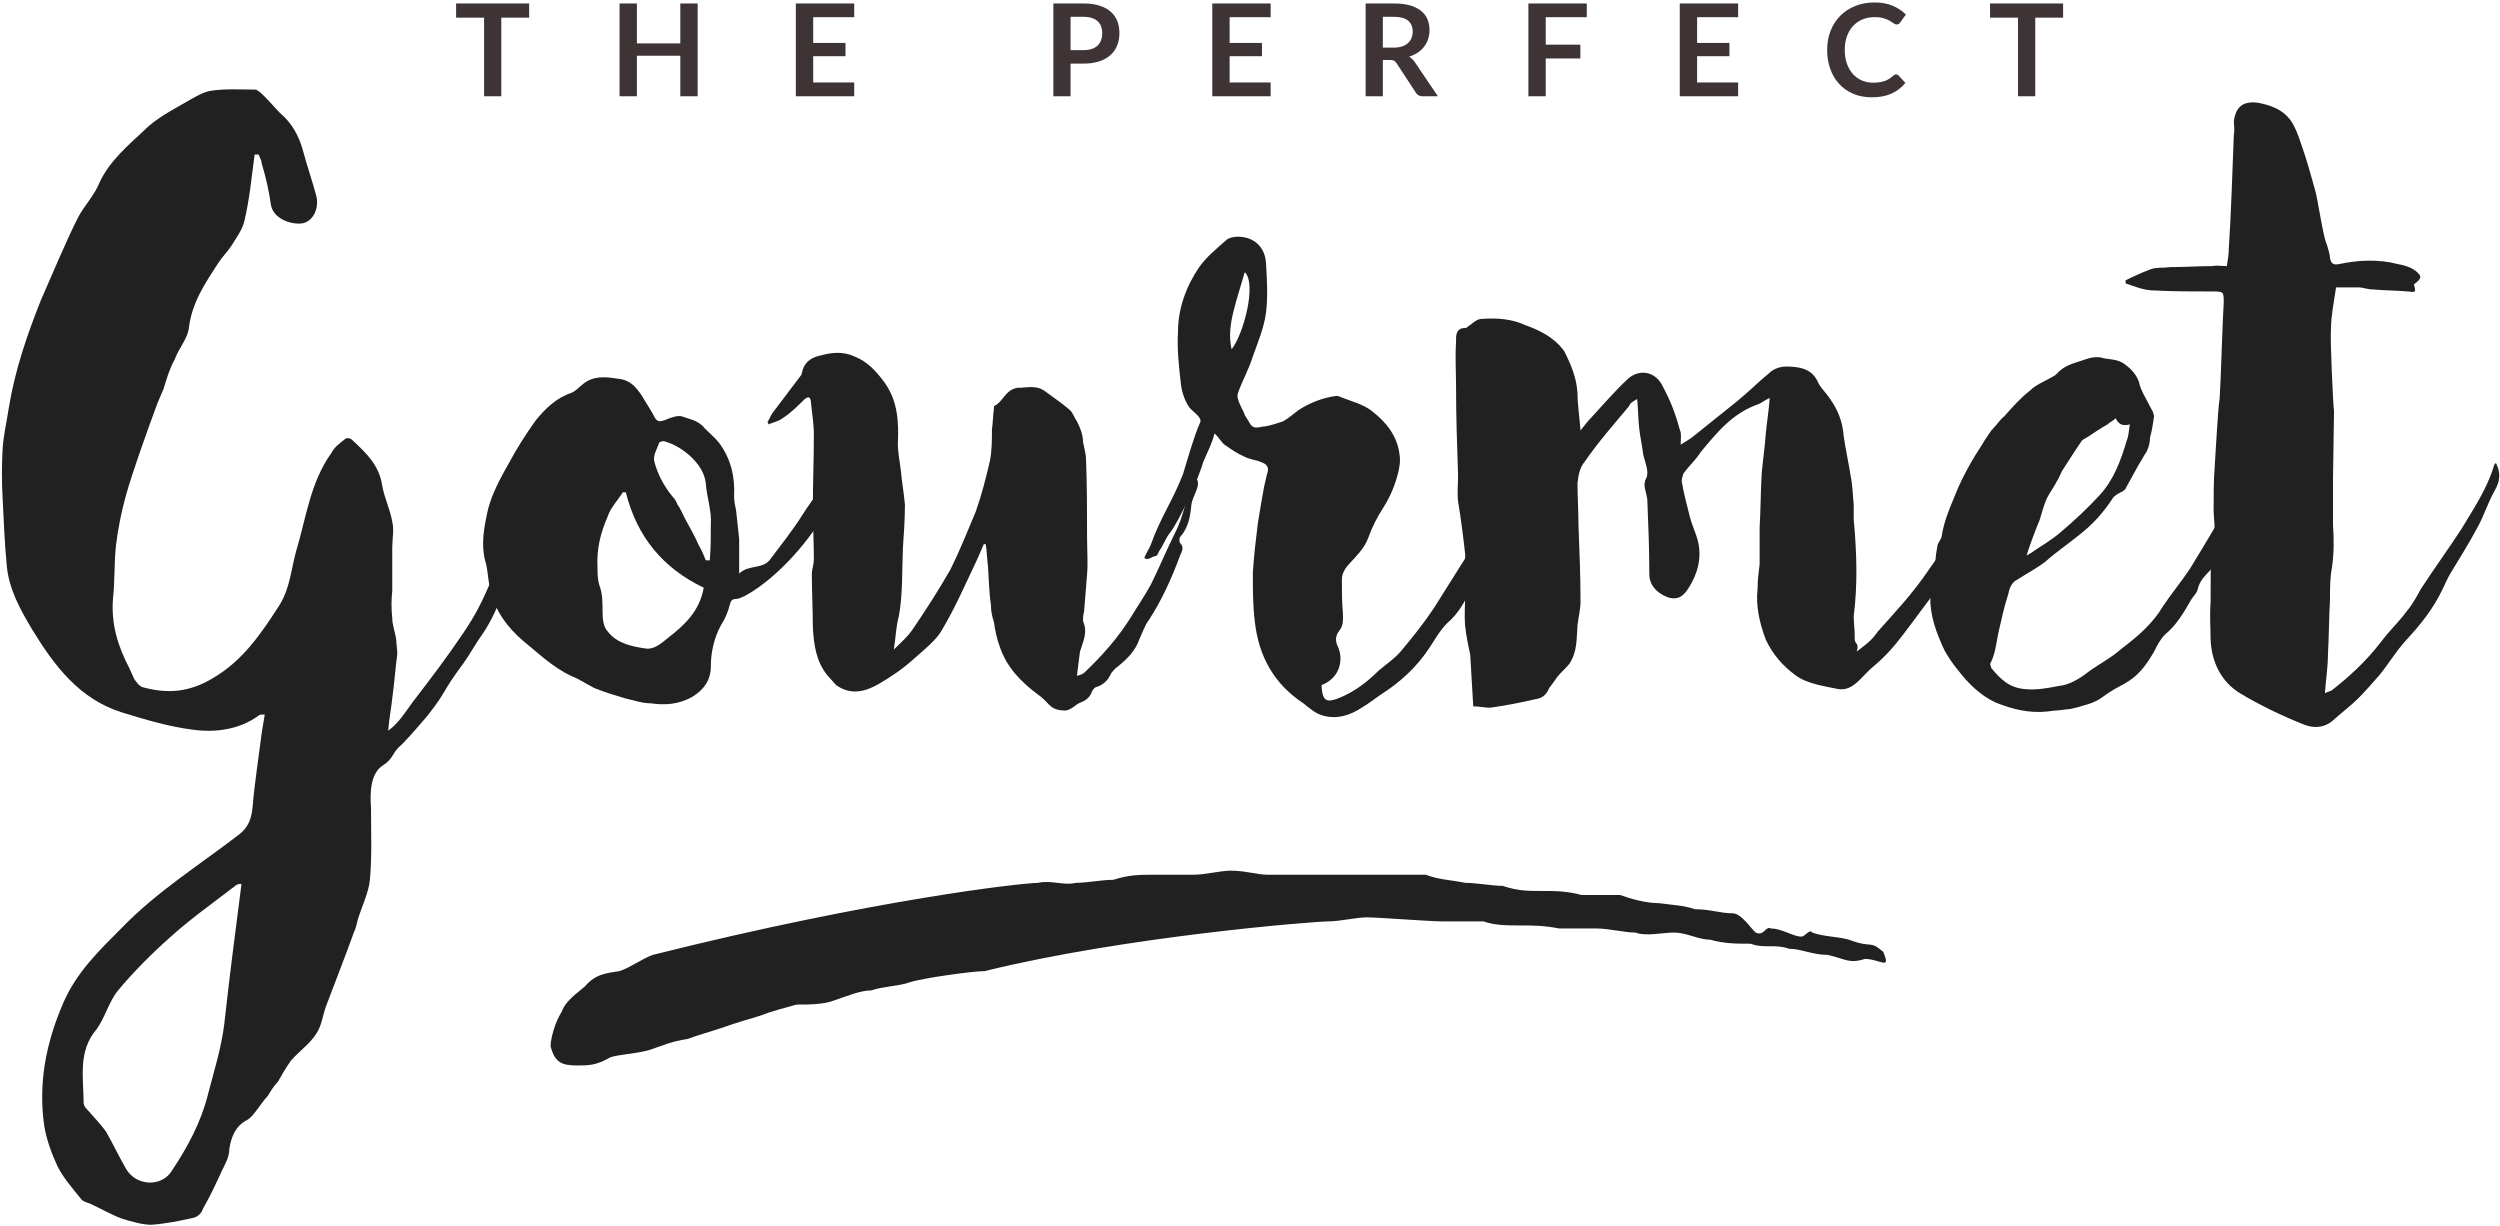
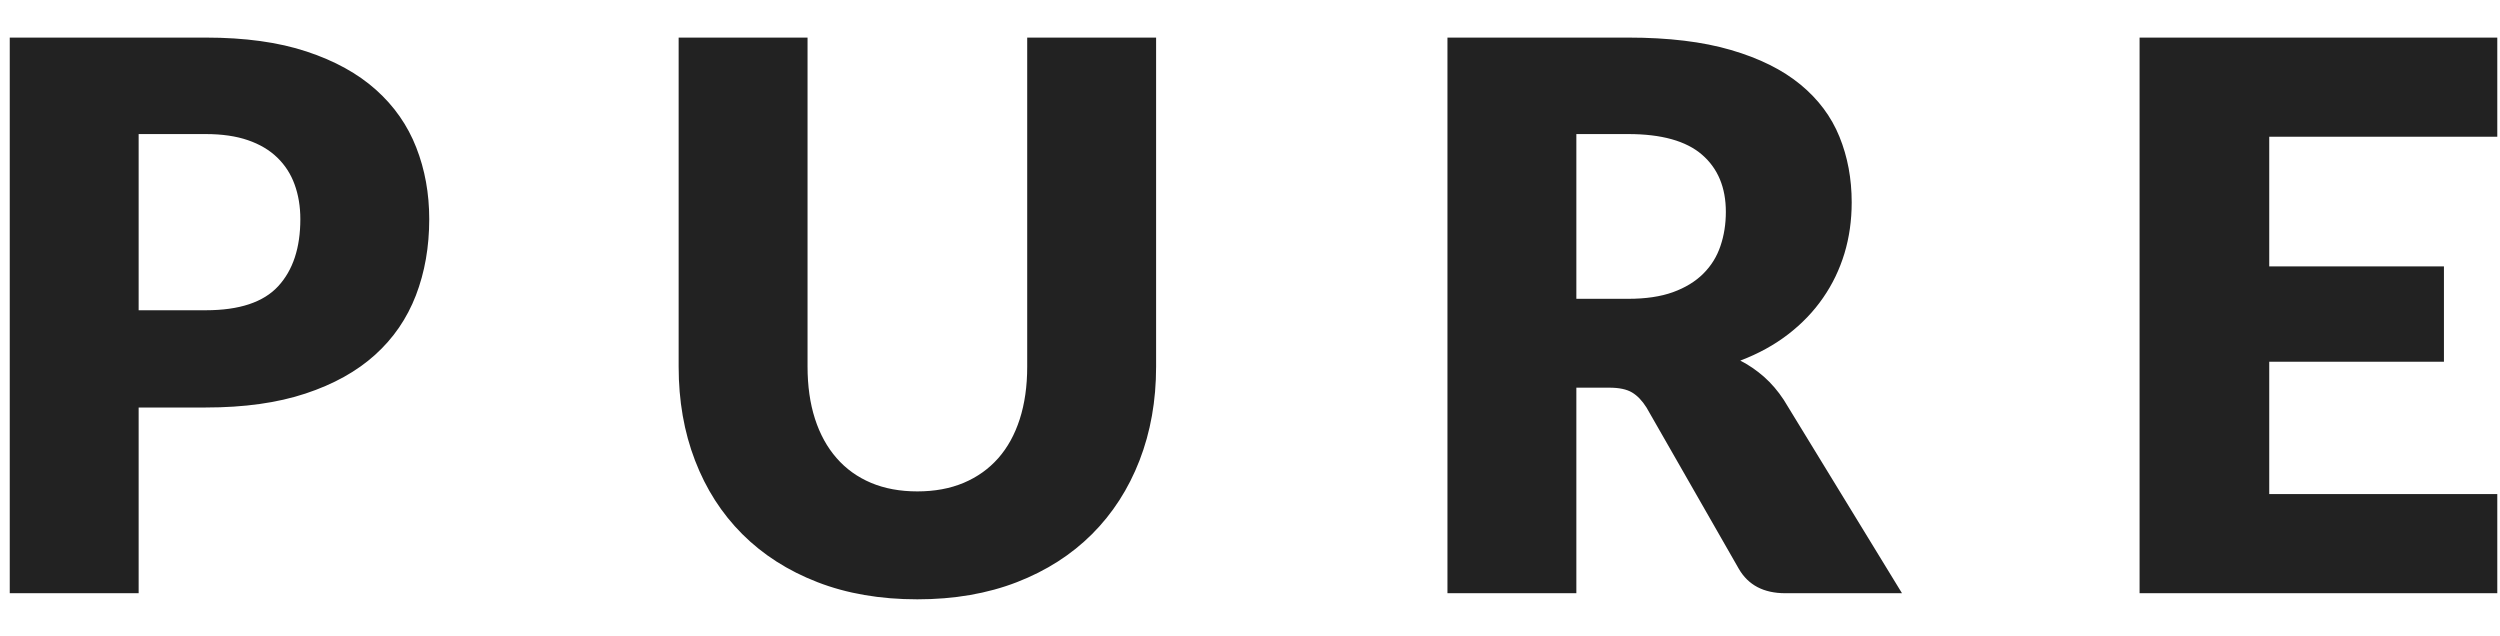
- <svg xmlns="http://www.w3.org/2000/svg" width="208px" height="102px" viewBox="0 0 208 102" version="1.1">
+ <svg xmlns="http://www.w3.org/2000/svg" width="59px" height="15px" viewBox="0 0 59 15" version="1.1">
  <defs />
-   <g id="About-Us-3" stroke="none" stroke-width="1" fill="none" fill-rule="evenodd">
-     <g id="Group">
-       <path d="M21.186,12.855 L21.523,12.855 C21.607,13.109 21.776,13.362 21.776,13.615 C22.112,14.712 22.365,15.81 22.533,16.991 C22.702,18.173 24.133,18.679 25.059,18.595 C25.985,18.511 26.574,17.413 26.322,16.316 C25.985,15.05 25.564,13.868 25.227,12.602 C24.89,11.336 24.301,10.239 23.291,9.395 C22.87,8.973 22.449,8.466 22.028,8.044 C21.776,7.791 21.523,7.538 21.27,7.454 C20.092,7.454 18.829,7.369 17.65,7.538 C16.893,7.622 16.135,8.129 15.377,8.551 C14.199,9.226 12.936,9.901 12.01,10.83 C10.663,12.096 9.147,13.362 8.305,15.134 C7.885,16.232 6.958,17.16 6.453,18.173 C5.359,20.367 4.433,22.646 3.423,24.925 C2.244,27.879 1.234,30.833 0.729,33.956 C0.56,35.054 0.308,36.151 0.223,37.248 C0.139,38.683 0.139,40.118 0.223,41.553 C0.308,43.41 0.392,45.266 0.56,47.039 C0.729,48.98 1.655,50.668 2.665,52.356 C4.517,55.395 6.622,58.18 10.158,59.277 C12.094,59.868 14.03,60.459 16.051,60.712 C17.903,60.966 19.923,60.712 21.523,59.531 C21.607,59.446 21.776,59.446 22.028,59.446 C21.944,59.953 21.86,60.459 21.776,60.966 C21.523,62.991 21.186,65.101 21.018,67.127 C20.934,68.055 20.681,68.815 19.923,69.406 C16.64,71.938 13.104,74.133 10.158,77.171 C8.305,79.028 6.369,80.885 5.275,83.417 C3.844,86.709 3.17,90.085 3.675,93.63 C3.844,94.727 4.264,95.909 4.77,97.006 C5.275,98.019 6.032,98.863 6.706,99.707 C6.874,99.96 7.211,100.044 7.464,100.129 C8.39,100.551 9.232,101.057 10.158,101.395 C10.999,101.648 11.841,101.901 12.599,101.901 C13.778,101.817 15.041,101.564 16.135,101.311 C16.472,101.226 16.808,100.888 16.893,100.551 C17.482,99.538 17.987,98.441 18.492,97.344 C18.745,96.837 19.082,96.246 19.082,95.571 C19.25,94.558 19.587,93.714 20.513,93.208 C20.849,93.039 21.102,92.701 21.355,92.364 C21.691,91.942 21.944,91.52 22.281,91.182 C22.533,90.76 22.786,90.338 23.123,90 C23.459,89.41 23.796,88.819 24.217,88.228 C24.89,87.468 25.732,86.877 26.237,86.118 C26.743,85.443 26.827,84.599 27.079,83.839 C27.837,81.813 28.679,79.703 29.437,77.593 C29.605,77.255 29.689,76.833 29.773,76.496 C30.11,75.399 30.699,74.217 30.784,73.12 C30.952,71.178 30.868,69.153 30.868,67.211 C30.784,66.03 30.784,64.342 31.878,63.666 C32.804,63.076 32.552,62.654 33.478,61.894 C34.067,61.303 35.077,60.122 35.582,59.531 C37.35,57.252 36.593,57.843 38.529,55.226 C39.202,54.298 39.455,53.707 40.128,52.778 C41.812,50.331 42.065,47.799 43.664,45.52 C44.759,44.085 45.853,42.819 44.843,42.566 C44.59,42.481 44.422,42.397 44.169,42.397 C44.001,42.481 43.749,42.566 43.664,42.65 C43.075,43.578 42.738,44.76 42.233,45.688 C40.381,48.811 40.634,49.571 38.529,52.694 C37.098,54.804 36.003,56.239 34.32,58.433 C33.814,59.109 33.225,60.122 32.299,60.797 C32.383,59.7 32.552,58.94 32.636,58.096 C32.804,56.914 32.888,55.648 33.057,54.382 C33.057,54.044 32.973,53.622 32.973,53.285 C32.888,52.61 32.636,52.019 32.636,51.428 C32.552,50.668 32.552,49.909 32.636,49.149 L32.636,45.52 C32.636,44.844 32.804,44.085 32.636,43.41 C32.467,42.397 31.962,41.384 31.794,40.371 C31.541,38.683 30.447,37.67 29.268,36.573 C29.184,36.488 28.931,36.404 28.763,36.488 C28.342,36.826 27.837,37.164 27.584,37.67 C25.817,40.118 25.48,43.072 24.638,45.857 C24.217,47.377 24.133,48.98 23.207,50.415 C21.691,52.778 20.176,54.973 17.735,56.408 C15.798,57.589 13.946,57.758 11.841,57.167 C11.589,57.083 11.336,56.745 11.168,56.492 C10.999,56.155 10.915,55.901 10.747,55.564 C9.821,53.791 9.232,51.934 9.4,49.824 C9.568,48.305 9.484,46.87 9.652,45.351 C9.821,44 10.073,42.734 10.41,41.468 C10.747,40.202 11.168,39.021 11.589,37.755 C12.094,36.32 12.599,34.885 13.104,33.534 C13.273,33.112 13.441,32.775 13.609,32.353 C13.862,31.509 14.114,30.665 14.535,29.905 C14.872,28.977 15.63,28.133 15.714,27.288 C15.967,25.178 17.061,23.575 18.155,21.887 C18.492,21.38 18.913,20.958 19.25,20.452 C19.671,19.777 20.176,19.101 20.344,18.342 C20.765,16.569 20.934,14.712 21.186,12.855 L21.186,12.855 Z M20.092,73.542 C19.587,77.509 19.082,81.307 18.661,85.189 C18.408,87.215 17.819,89.072 17.314,91.013 C16.724,93.377 15.63,95.402 14.283,97.428 C13.441,98.778 11.336,98.694 10.494,97.259 C9.905,96.246 9.4,95.149 8.811,94.136 C8.39,93.545 7.885,93.039 7.379,92.448 C7.211,92.279 6.958,92.026 6.958,91.773 C6.958,89.663 6.453,87.468 8.053,85.611 C8.726,84.683 9.063,83.333 9.821,82.404 C11.084,80.885 12.599,79.366 14.114,78.015 C15.882,76.411 17.819,75.061 19.671,73.626 C19.839,73.542 19.923,73.542 20.092,73.542 L20.092,73.542 Z" id="Gourmet" fill="#212121" />
-       <path d="M156.685,79.192 C155.506,78.18 155.843,78.939 153.822,78.18 C152.98,77.926 151.633,77.926 150.791,77.589 C150.539,77.251 150.202,77.926 149.865,77.926 C149.192,77.926 148.266,77.251 147.34,77.251 C146.919,76.998 146.75,77.926 146.077,77.589 C145.656,77.251 144.898,75.985 144.141,75.985 C143.13,75.985 142.288,75.647 141.026,75.647 C140.015,75.31 139.258,75.31 137.995,75.141 C136.985,75.141 135.722,74.803 134.796,74.466 L131.597,74.466 C130.334,74.128 129.408,74.128 128.145,74.128 C127.135,74.128 126.293,74.128 125.03,73.706 C124.188,73.706 122.841,73.453 121.915,73.453 C120.652,73.2 119.726,73.2 118.632,72.778 L115.18,72.778 L112.149,72.778 L109.034,72.778 L105.498,72.778 C104.572,72.778 103.646,72.44 102.383,72.44 C101.542,72.44 100.279,72.778 99.268,72.778 L95.901,72.778 C94.807,72.778 93.965,72.778 92.618,73.2 C91.692,73.2 90.429,73.453 89.503,73.453 C88.577,73.706 87.398,73.2 86.388,73.453 C85.125,73.453 72.834,74.803 54.312,79.446 C53.386,79.783 52.376,80.543 51.534,80.796 C50.608,80.965 49.598,80.965 48.672,82.062 C47.998,82.653 47.072,83.244 46.735,84.172 C46.146,85.101 45.809,86.451 45.809,87.042 C46.146,88.392 46.735,88.646 47.998,88.646 C49.008,88.646 49.598,88.646 50.776,87.97 C51.534,87.717 52.628,87.717 53.975,87.38 C54.986,87.042 55.912,86.62 57.175,86.451 C58.101,86.114 59.027,85.86 60.29,85.438 C61.216,85.101 62.142,84.847 63.236,84.51 C64.078,84.172 65.341,83.835 66.267,83.581 C67.193,83.581 68.54,83.581 69.382,83.244 C70.392,82.906 71.571,82.4 72.497,82.4 C73.423,82.062 74.77,82.062 75.696,81.725 C76.706,81.387 80.916,80.796 81.926,80.796 C93.544,77.926 109.287,76.66 110.55,76.66 C111.476,76.66 112.823,76.323 113.749,76.323 C114.591,76.323 118.968,76.66 119.979,76.66 L123.43,76.66 C124.356,76.998 125.451,76.998 126.545,76.998 C127.556,76.998 128.397,76.998 129.744,77.251 L132.859,77.251 C133.87,77.251 135.132,77.589 136.059,77.589 C136.985,77.926 138.332,77.589 139.258,77.589 C140.352,77.589 141.278,78.18 142.288,78.18 C143.467,78.517 144.477,78.517 145.656,78.517 C146.75,78.939 147.676,78.517 148.855,78.939 C149.865,78.939 150.791,79.446 152.054,79.446 C153.57,79.783 153.822,80.205 155.169,79.783 C156.432,79.783 157.358,80.796 156.685,79.192 L156.685,79.192 Z" id="&gt;" fill="#212121" />
-       <path d="M176.848,23.322 L176.848,23.575 C177.605,23.828 178.363,24.166 179.205,24.166 C180.805,24.25 182.404,24.25 184.004,24.25 C185.014,24.25 185.014,24.25 185.014,25.178 C184.93,26.276 184.761,32.015 184.677,33.112 C184.509,34.21 184.34,37.839 184.256,38.936 C184.172,40.033 184.172,41.215 184.172,42.397 C184.172,42.903 184.256,43.494 184.256,44 C184.256,44.422 184.004,44.76 184.004,45.182 C183.92,46.87 183.92,48.558 183.92,50.162 C183.835,51.175 183.92,52.188 183.92,53.2 C184.004,55.142 184.846,56.745 186.361,57.674 C188.045,58.687 189.813,59.531 191.496,60.206 C192.423,60.628 193.433,60.628 194.275,59.784 C194.948,59.193 195.622,58.687 196.211,58.096 C196.8,57.505 197.39,56.83 197.979,56.155 C198.737,55.226 199.326,54.213 200.168,53.285 C201.346,52.019 202.441,50.668 203.199,49.065 C203.451,48.558 203.619,48.136 203.872,47.714 C204.63,46.448 205.387,45.266 206.061,44 C206.65,42.988 206.987,41.806 207.576,40.793 C207.997,40.033 208.081,39.358 207.661,38.514 C207.576,38.599 207.492,38.683 207.492,38.767 C206.903,40.709 205.808,42.312 204.798,44 C203.704,45.688 202.525,47.292 201.431,48.98 C201.094,49.571 200.757,50.246 200.252,50.837 C199.578,51.766 198.737,52.525 198.063,53.454 C196.884,54.973 195.537,56.239 194.022,57.421 C193.938,57.505 193.77,57.505 193.433,57.674 C193.517,56.492 193.685,55.479 193.685,54.466 C193.77,52.947 193.77,51.428 193.854,49.909 C193.854,48.98 193.854,48.052 194.022,47.208 C194.19,46.026 194.19,44.844 194.106,43.663 L194.106,39.865 C194.106,38.852 194.19,35.222 194.19,34.21 C194.106,33.534 193.854,28.133 193.938,27.373 C193.938,26.276 194.19,25.094 194.359,23.912 L196.211,23.912 C196.632,23.912 196.969,24.081 197.39,24.081 C198.4,24.166 199.326,24.166 200.336,24.25 C201.01,24.334 201.01,24.334 200.841,23.659 C201.515,23.153 201.515,22.984 201.01,22.562 C200.589,22.224 199.999,22.055 199.494,21.971 C197.895,21.549 196.211,21.633 194.611,21.971 C194.19,22.055 193.938,21.971 193.854,21.465 C193.854,21.127 193.685,20.705 193.601,20.367 C193.264,19.692 192.843,16.485 192.591,15.725 C192.254,14.544 191.917,13.277 191.496,12.096 C191.328,11.589 191.16,11.083 190.907,10.577 C190.318,9.311 189.223,8.804 187.876,8.551 C186.614,8.382 186.024,8.888 185.856,10.07 C185.856,10.408 185.94,10.83 185.856,11.167 C185.772,13.446 185.603,18.342 185.435,20.705 C185.435,21.211 185.351,21.633 185.267,22.14 C184.846,22.14 184.425,22.055 184.088,22.14 C182.909,22.14 181.731,22.224 180.552,22.224 C179.963,22.309 179.458,22.224 178.952,22.393 C178.279,22.646 177.521,22.984 176.848,23.322 L176.848,23.322 Z" id="Path" fill="#212121" />
-       <path d="M160.53,49.487 C160.53,49.571 160.614,49.571 160.614,49.571 C160.53,51.175 161.119,52.694 161.792,54.129 C162.129,54.72 162.466,55.226 162.887,55.733 C163.729,56.83 164.739,57.843 166.002,58.433 C167.433,59.024 168.864,59.362 170.38,59.193 C170.885,59.109 171.39,59.109 171.895,59.024 C172.148,59.024 172.484,58.94 172.821,58.855 C173.326,58.687 173.831,58.602 174.336,58.349 C174.757,58.18 175.094,57.843 175.515,57.589 C176.02,57.252 176.61,56.999 177.115,56.661 C178.041,56.07 178.63,55.226 179.219,54.213 C179.472,53.707 179.724,53.2 180.145,52.778 C181.071,52.019 181.661,51.006 182.25,49.993 C182.418,49.655 182.755,49.402 182.839,49.065 C183.008,48.221 183.597,47.799 184.102,47.208 C184.271,47.123 184.439,46.87 184.523,46.701 C184.692,46.279 184.86,45.857 185.028,45.435 C185.197,45.098 185.281,44.844 185.365,44.507 C185.365,44.085 185.449,43.747 185.786,43.41 C186.291,42.734 187.049,42.481 187.301,41.553 C187.47,41.046 187.386,40.287 186.965,40.118 C186.796,40.033 186.544,40.118 186.459,40.202 C186.123,40.709 185.786,41.3 185.449,41.89 C184.355,43.747 183.26,45.604 182.166,47.377 C181.492,48.389 180.651,49.402 179.977,50.415 C179.135,51.85 177.872,52.947 176.525,53.96 C175.683,54.72 174.673,55.226 173.747,55.901 C172.989,56.492 172.148,56.999 171.222,57.083 C170.38,57.252 169.454,57.421 168.527,57.336 C167.18,57.252 166.423,56.492 165.665,55.564 C165.665,55.479 165.581,55.311 165.581,55.226 C166.002,54.466 166.086,53.538 166.254,52.694 C166.507,51.597 166.76,50.415 167.096,49.402 C167.18,48.896 167.433,48.389 167.854,48.221 C168.612,47.714 169.454,47.292 170.211,46.701 C171.053,45.942 172.063,45.266 172.989,44.507 C174.084,43.663 175.01,42.65 175.768,41.468 C175.936,41.215 176.273,41.046 176.61,40.877 C176.694,40.793 176.862,40.709 176.862,40.624 C177.199,40.033 177.451,39.527 177.788,38.936 C177.957,38.599 178.209,38.261 178.377,37.923 C178.462,37.755 178.63,37.586 178.63,37.501 C178.798,37.164 178.883,36.742 178.883,36.404 C179.051,35.813 179.135,35.222 179.219,34.632 C179.219,34.547 179.135,34.378 179.135,34.294 C178.883,33.788 178.63,33.366 178.377,32.859 C178.209,32.522 178.041,32.184 177.957,31.762 C177.704,31.087 177.283,30.665 176.694,30.243 C176.189,29.905 175.599,29.905 175.094,29.821 C174.336,29.567 173.747,29.821 173.242,29.989 C172.484,30.243 171.727,30.411 171.137,31.087 C170.969,31.255 170.801,31.34 170.632,31.424 C170.043,31.762 169.369,32.015 168.864,32.522 C168.107,33.112 167.433,33.872 166.76,34.632 C166.423,34.885 166.17,35.307 165.833,35.644 C165.581,35.898 165.413,36.235 165.16,36.573 C164.823,37.164 164.402,37.755 164.066,38.345 C163.476,39.358 162.971,40.371 162.55,41.468 C162.129,42.481 161.708,43.494 161.54,44.676 C161.456,44.929 161.287,45.098 161.203,45.351 C161.119,45.857 161.035,46.279 161.035,46.701 C160.866,47.63 160.698,48.558 160.53,49.487 Z M176.02,34.8 C176.273,35.307 176.61,35.476 177.199,35.307 C177.115,35.813 177.115,36.235 176.946,36.657 C176.441,38.345 175.852,39.949 174.673,41.215 C173.663,42.312 172.569,43.325 171.474,44.254 C170.716,44.929 169.79,45.435 168.948,46.026 C168.78,46.111 168.696,46.195 168.612,46.195 C168.948,45.182 169.285,44.254 169.706,43.241 C169.875,42.65 170.043,42.059 170.295,41.468 C170.548,40.962 170.885,40.54 171.137,40.033 C171.306,39.78 171.39,39.527 171.558,39.189 C172.063,38.43 172.569,37.586 173.158,36.742 C173.242,36.573 173.495,36.488 173.747,36.32 C174.252,35.982 174.757,35.644 175.347,35.307 C175.515,35.138 175.768,35.054 176.02,34.8 Z" id="Combined-Shape" fill="#212121" />
-       <path d="M122.575,58.771 C123.249,58.771 123.67,58.94 124.175,58.855 C125.353,58.687 126.616,58.433 127.711,58.18 C128.3,58.096 128.637,57.843 128.889,57.252 C129.142,56.914 129.394,56.577 129.563,56.323 C129.9,55.901 130.321,55.564 130.573,55.226 C131.247,54.213 131.162,53.116 131.247,52.019 C131.331,51.344 131.499,50.668 131.499,50.077 C131.499,47.967 131.415,45.857 131.331,43.747 C131.331,42.566 131.247,41.3 131.247,40.202 C131.331,39.527 131.415,38.936 131.836,38.43 C132.93,36.826 134.277,35.307 135.54,33.788 C135.624,33.534 135.793,33.45 136.214,33.197 C136.298,34.125 136.298,34.885 136.382,35.644 C136.466,36.404 136.635,37.079 136.719,37.839 C136.887,38.514 137.224,39.274 136.971,39.78 C136.635,40.371 136.971,40.877 137.056,41.553 C137.14,43.578 137.224,45.773 137.224,47.799 C137.224,48.811 138.066,49.487 138.908,49.74 C139.665,49.909 140.086,49.571 140.507,48.896 C141.265,47.714 141.602,46.364 141.265,45.013 C141.097,44.338 140.76,43.663 140.591,42.988 C140.339,41.975 140.086,41.046 139.918,40.033 C139.918,39.865 140.002,39.527 140.086,39.358 C140.591,38.683 141.097,38.261 141.518,37.586 C142.865,35.982 144.127,34.378 146.316,33.619 C146.569,33.534 146.821,33.281 147.242,33.112 C147.158,34.21 146.99,35.222 146.906,36.151 C146.821,37.333 146.653,38.43 146.569,39.443 C146.485,40.962 146.485,42.481 146.4,43.916 L146.4,46.955 C146.316,47.63 146.232,48.221 146.232,48.98 C146.064,50.415 146.4,51.85 146.906,53.2 C147.495,54.466 148.337,55.395 149.347,56.155 C150.357,56.914 151.788,57.083 152.967,57.336 C154.23,57.505 154.903,56.239 155.829,55.479 C156.756,54.72 157.597,53.791 158.355,52.778 C159.45,51.344 160.544,49.824 161.638,48.389 C163.406,45.942 165.09,43.578 166.269,40.793 C166.605,39.78 167.111,39.358 165.764,39.358 C165.09,40.709 164.417,41.3 163.575,42.65 C162.564,44.338 161.47,46.026 160.376,47.545 C159.113,49.402 157.682,50.922 156.25,52.525 C155.661,53.369 155.324,53.538 154.482,54.213 C154.735,53.369 154.23,53.707 154.314,52.947 C154.314,52.356 154.23,51.85 154.23,51.259 C154.567,48.558 154.482,45.942 154.23,43.241 L154.23,41.975 C154.146,41.215 154.146,40.455 153.977,39.611 C153.809,38.514 153.556,37.417 153.388,36.235 C153.304,35.054 152.883,34.041 152.209,33.112 C151.873,32.606 151.452,32.268 151.199,31.677 C150.694,30.665 149.684,30.496 148.589,30.496 C148.168,30.496 147.579,30.665 147.242,31.002 C146.316,31.762 145.474,32.606 144.548,33.366 C143.285,34.378 142.023,35.391 140.76,36.404 C140.507,36.573 140.255,36.742 139.834,36.995 C139.834,36.488 139.918,36.066 139.75,35.729 C139.413,34.463 138.992,33.366 138.403,32.268 C137.729,30.749 136.298,30.749 135.456,31.509 C134.362,32.522 133.435,33.619 132.341,34.8 C132.088,35.054 131.836,35.391 131.499,35.813 C131.415,34.716 131.247,33.619 131.247,32.69 C131.162,31.424 130.741,30.411 130.152,29.23 C129.31,28.048 128.047,27.457 126.869,27.035 C125.774,26.529 124.512,26.444 123.333,26.529 C122.912,26.529 122.659,26.782 122.323,27.035 C122.154,27.12 122.07,27.288 121.902,27.288 C121.06,27.288 121.144,28.048 121.144,28.47 C121.06,29.736 121.144,30.918 121.144,32.268 C121.144,34.716 121.228,37.079 121.312,39.527 C121.312,40.287 121.228,41.046 121.312,41.722 C121.565,43.241 121.733,44.591 121.902,46.111 L121.902,49.402 C121.902,50.246 121.818,51.175 121.902,52.103 C121.986,52.863 122.154,53.707 122.323,54.466 C122.407,55.817 122.491,57.252 122.575,58.771 L122.575,58.771 Z" id="Path" fill="#212121" />
-       <path d="M109.961,56.999 C111.477,56.408 111.814,54.888 111.308,53.791 C111.056,53.285 111.14,52.863 111.393,52.525 C111.814,52.019 111.729,51.512 111.729,51.006 C111.645,50.077 111.645,49.149 111.645,48.221 C111.645,47.799 111.814,47.461 112.066,47.123 C112.74,46.364 113.497,45.688 113.834,44.76 C114.171,43.832 114.592,42.988 115.097,42.228 C115.686,41.3 116.107,40.287 116.36,39.189 C116.444,38.767 116.528,38.345 116.444,37.839 C116.275,36.32 115.349,35.138 114.255,34.294 C113.497,33.619 112.319,33.366 111.308,32.944 L111.14,32.944 C109.961,33.112 108.951,33.534 108.025,34.125 C107.604,34.463 107.183,34.8 106.762,35.054 C106.257,35.222 105.752,35.391 105.247,35.476 C104.826,35.476 104.321,35.813 103.984,35.222 C103.816,34.885 103.563,34.632 103.479,34.294 C103.226,33.788 102.89,33.197 102.974,32.775 C103.311,31.762 103.9,30.749 104.237,29.652 C104.658,28.47 105.163,27.288 105.331,26.022 C105.499,24.672 105.415,23.237 105.331,21.887 C105.247,20.536 104.321,19.692 102.974,19.692 C102.637,19.692 102.216,19.777 101.964,20.03 C101.206,20.705 100.364,21.38 99.775,22.224 C98.68,23.828 98.007,25.685 98.007,27.626 C97.923,29.061 98.091,30.58 98.259,32.015 C98.343,32.69 98.596,33.366 98.933,33.872 C99.27,34.294 100.027,34.716 99.859,35.138 C99.354,36.235 98.764,38.345 98.428,39.443 C97.502,41.806 96.576,42.988 95.734,45.351 C95.649,45.604 95.144,46.364 95.229,46.448 C95.565,46.617 95.734,46.364 96.07,46.279 C96.323,46.279 96.323,46.026 96.491,45.773 C96.744,45.435 96.996,44.76 97.333,44.338 C98.091,43.41 99.775,39.696 100.111,38.43 C100.28,38.008 100.953,36.657 101.038,36.066 C101.29,36.235 101.711,36.911 101.879,36.995 C102.469,37.417 102.974,37.755 103.563,38.008 C104.068,38.261 104.573,38.261 105.079,38.514 C105.499,38.683 105.584,39.021 105.415,39.443 C105.331,39.78 105.247,40.202 105.163,40.54 C104.994,41.468 104.826,42.481 104.658,43.494 C104.489,44.844 104.321,46.279 104.237,47.63 C104.237,49.065 104.237,50.415 104.405,51.766 C104.742,54.635 106.005,56.914 108.446,58.518 C108.951,58.94 109.456,59.362 110.046,59.531 C111.224,59.868 112.319,59.531 113.329,58.855 C113.918,58.518 114.423,58.096 114.928,57.758 C116.528,56.745 117.875,55.479 118.885,53.96 C119.39,53.2 119.811,52.441 120.401,51.85 C121.411,51.006 122,49.824 122.505,48.727 C123.011,47.714 123.431,46.617 123.852,45.52 C123.937,45.266 123.937,44.929 123.937,44.591 C124.021,44.254 124.021,43.916 124.021,43.578 C124.021,43.325 124.105,43.156 124.105,42.988 C124.105,42.988 124.021,42.903 123.937,42.903 C123.768,43.325 123.6,43.747 123.347,44.169 C122,46.279 120.653,48.474 119.306,50.584 C118.464,51.85 117.454,53.116 116.528,54.213 C116.023,54.804 115.265,55.311 114.676,55.817 C113.75,56.745 112.74,57.505 111.561,58.011 C110.382,58.518 110.046,58.349 109.961,57.167 L109.961,56.999 Z M103.563,22.646 C104.573,23.575 103.479,27.795 102.469,29.061 C102.216,27.964 102.385,26.866 102.637,25.854 C102.89,24.841 103.226,23.828 103.563,22.646 Z" id="Combined-Shape" fill="#212121" />
-       <path d="M63.841,35.138 C63.925,35.138 63.925,35.222 63.925,35.307 C64.346,35.138 64.767,35.054 65.104,34.8 C65.777,34.378 66.366,33.788 66.956,33.197 C67.208,33.028 67.377,32.944 67.461,33.366 C67.545,34.294 67.713,35.222 67.713,36.151 C67.713,38.177 67.629,40.202 67.629,42.228 C67.629,43.663 67.713,45.098 67.713,46.533 C67.713,46.955 67.545,47.377 67.545,47.714 C67.545,49.233 67.629,50.753 67.629,52.188 C67.713,53.622 67.882,54.973 68.808,56.155 C69.06,56.408 69.313,56.745 69.566,56.999 C70.744,57.843 71.923,57.589 73.101,56.914 C74.112,56.323 75.122,55.648 76.048,54.804 C76.89,54.044 77.9,53.285 78.405,52.356 C79.5,50.5 80.342,48.558 81.268,46.617 C81.436,46.195 81.689,45.688 81.857,45.266 C81.941,45.266 82.025,45.266 82.025,45.351 C82.11,45.857 82.11,46.448 82.194,47.039 C82.278,48.136 82.278,49.233 82.446,50.331 C82.446,50.837 82.53,51.259 82.699,51.766 C82.783,52.441 82.951,53.2 83.204,53.876 C83.793,55.564 84.972,56.745 86.319,57.758 C87.329,58.433 87.245,59.024 88.424,59.109 C89.097,59.193 89.434,58.602 89.939,58.433 C90.36,58.265 90.697,58.011 90.865,57.505 C90.949,57.336 91.118,57.167 91.202,57.167 C91.791,56.999 92.212,56.577 92.465,55.986 C92.633,55.817 92.801,55.564 92.97,55.479 C93.812,54.804 94.485,54.129 94.822,53.116 C95.074,52.61 95.243,52.019 95.58,51.597 C96.674,49.909 97.516,48.052 98.189,46.195 C98.358,45.857 98.526,45.52 98.189,45.182 C98.105,45.098 98.105,44.76 98.189,44.676 C98.863,43.916 99.031,42.988 99.115,42.059 C99.2,41.131 100.21,40.202 99.284,39.527 C99.2,39.78 99.115,39.865 99.115,40.033 C98.695,41.553 98.442,43.072 97.684,44.507 C97.011,45.857 96.421,47.292 95.748,48.643 C95.243,49.571 94.654,50.415 94.148,51.259 C93.054,53.032 91.707,54.551 90.192,55.986 C90.107,56.07 89.855,56.155 89.602,56.239 C89.686,55.479 89.771,54.888 89.855,54.213 C90.107,53.369 90.528,52.61 90.107,51.681 C90.107,51.428 90.107,51.175 90.192,50.922 C90.276,49.909 90.36,48.811 90.444,47.799 C90.528,46.786 90.444,45.773 90.444,44.676 C90.444,42.566 90.444,40.455 90.36,38.261 C90.36,37.755 90.192,37.248 90.107,36.742 C90.107,36.151 89.855,35.56 89.602,35.054 C89.35,34.716 89.266,34.294 88.929,34.041 C88.339,33.534 87.582,33.028 86.908,32.522 C86.151,32.015 85.477,32.268 84.635,32.268 C83.625,32.437 83.457,33.45 82.699,33.788 L82.699,33.956 C82.615,34.547 82.615,35.138 82.53,35.729 C82.53,36.573 82.53,37.501 82.362,38.345 C82.025,39.78 81.689,41.131 81.183,42.566 C80.51,44.169 79.836,45.857 79.079,47.377 C78.069,49.149 76.974,50.837 75.88,52.441 C75.459,53.032 74.954,53.454 74.364,54.044 C74.533,53.032 74.533,52.188 74.785,51.259 C75.122,49.402 75.038,47.545 75.122,45.604 C75.206,44.422 75.29,43.156 75.29,41.975 C75.206,41.046 75.038,40.118 74.954,39.189 C74.869,38.43 74.701,37.67 74.701,36.911 C74.785,35.138 74.701,33.366 73.607,31.846 C72.933,30.918 72.175,30.074 71.081,29.652 C70.155,29.23 69.229,29.314 68.303,29.567 C67.461,29.736 66.872,30.158 66.703,31.087 C66.703,31.087 66.703,31.171 66.619,31.255 C65.861,32.268 65.019,33.366 64.262,34.378 C64.093,34.632 64.009,34.885 63.841,35.138 L63.841,35.138 Z" id="Path" fill="#212121" />
-       <path d="M61.498,44.844 C61.414,44.085 61.329,43.241 61.245,42.481 C61.161,42.059 61.077,41.722 61.077,41.3 C61.161,39.696 60.824,38.177 59.814,36.826 C59.477,36.404 59.056,36.066 58.635,35.644 C58.13,34.969 57.373,34.885 56.699,34.632 C56.278,34.547 55.689,34.8 55.268,34.969 C54.931,35.054 54.763,35.138 54.51,34.8 C54.174,34.125 53.753,33.534 53.416,32.944 C52.911,32.184 52.406,31.593 51.395,31.509 C50.385,31.34 49.375,31.255 48.533,31.931 C48.196,32.184 47.944,32.522 47.523,32.69 C46.26,33.112 45.334,34.041 44.576,34.969 C43.734,36.151 42.977,37.333 42.303,38.599 C41.63,39.78 40.956,41.046 40.619,42.312 C40.283,43.832 39.946,45.351 40.451,46.955 C40.619,47.714 40.619,48.558 40.872,49.402 C41.293,50.922 42.219,52.188 43.482,53.285 C44.744,54.298 45.923,55.479 47.523,56.239 C48.196,56.492 48.786,56.914 49.459,57.252 C50.301,57.589 51.143,57.843 51.985,58.096 C52.742,58.265 53.416,58.518 54.174,58.518 C55.352,58.687 56.447,58.602 57.541,58.011 C58.551,57.421 59.141,56.577 59.141,55.479 C59.141,54.298 59.393,53.116 59.982,52.019 C60.319,51.512 60.572,50.922 60.74,50.246 C60.824,49.909 60.993,49.824 61.329,49.824 C62.508,49.655 69.243,45.182 71.6,35.56 C71.769,34.885 71.516,35.054 71.348,34.463 C70.759,35.729 70.169,36.911 69.664,38.177 C68.822,40.202 67.896,41.046 66.718,42.903 C66.044,44 64.781,45.604 64.023,46.617 C63.35,47.377 62.34,46.955 61.498,47.714 L61.498,44.844 Z M52.069,40.962 C52.995,44.676 55.184,47.292 58.551,48.896 C58.215,50.837 56.952,52.019 55.521,53.116 C55.015,53.538 54.426,54.044 53.753,53.96 C52.574,53.791 51.311,53.538 50.553,52.525 C50.217,52.188 50.133,51.512 50.133,50.922 C50.133,50.162 50.133,49.402 49.88,48.727 C49.712,48.221 49.712,47.714 49.712,47.208 C49.627,45.688 49.964,44.338 50.553,42.988 C50.806,42.228 51.395,41.637 51.816,40.962 L52.069,40.962 Z M58.72,46.617 C58.551,46.195 58.383,45.773 58.13,45.351 C57.794,44.591 57.373,43.832 56.952,43.072 C56.783,42.734 56.615,42.312 56.362,41.975 C56.278,41.722 56.11,41.468 55.941,41.3 C55.184,40.371 54.679,39.358 54.426,38.345 C54.342,37.839 54.679,37.333 54.847,36.826 C54.931,36.742 55.184,36.657 55.352,36.742 C56.615,37.079 58.551,38.514 58.72,40.202 C58.804,41.384 59.225,42.481 59.141,43.663 C59.141,44.591 59.141,45.604 59.056,46.617 L58.72,46.617 Z" id="Combined-Shape" fill="#212121" />
-       <path d="M44.025,0.288 L44.025,1.469 L41.708,1.469 L41.708,8.01 L40.275,8.01 L40.275,1.469 L37.947,1.469 L37.947,0.288 L44.025,0.288 Z M58.046,8.01 L56.602,8.01 L56.602,4.635 L52.991,4.635 L52.991,8.01 L51.547,8.01 L51.547,0.288 L52.991,0.288 L52.991,3.61 L56.602,3.61 L56.602,0.288 L58.046,0.288 L58.046,8.01 Z M71.071,0.288 L71.071,1.431 L67.657,1.431 L67.657,3.573 L70.346,3.573 L70.346,4.678 L67.657,4.678 L67.657,6.862 L71.071,6.862 L71.071,8.01 L66.213,8.01 L66.213,0.288 L71.071,0.288 Z M89.072,5.292 L89.072,8.01 L87.639,8.01 L87.639,0.288 L90.148,0.288 C90.663,0.288 91.109,0.349 91.485,0.47 C91.862,0.591 92.172,0.76 92.417,0.977 C92.663,1.194 92.844,1.454 92.961,1.757 C93.078,2.06 93.137,2.391 93.137,2.75 C93.137,3.124 93.074,3.467 92.95,3.778 C92.826,4.09 92.639,4.358 92.391,4.582 C92.142,4.806 91.832,4.981 91.459,5.105 C91.086,5.23 90.649,5.292 90.148,5.292 L89.072,5.292 Z M89.072,4.171 L90.148,4.171 C90.411,4.171 90.64,4.138 90.835,4.072 C91.031,4.006 91.192,3.912 91.32,3.789 C91.448,3.666 91.544,3.517 91.608,3.34 C91.672,3.164 91.704,2.967 91.704,2.75 C91.704,2.544 91.672,2.357 91.608,2.19 C91.544,2.022 91.448,1.88 91.32,1.762 C91.192,1.645 91.031,1.555 90.835,1.493 C90.64,1.43 90.411,1.399 90.148,1.399 L89.072,1.399 L89.072,4.171 Z M105.719,0.288 L105.719,1.431 L102.305,1.431 L102.305,3.573 L104.995,3.573 L104.995,4.678 L102.305,4.678 L102.305,6.862 L105.719,6.862 L105.719,8.01 L100.862,8.01 L100.862,0.288 L105.719,0.288 Z M115.053,4.993 L115.053,8.01 L113.62,8.01 L113.62,0.288 L115.969,0.288 C116.495,0.288 116.945,0.343 117.32,0.451 C117.694,0.56 118.001,0.712 118.241,0.908 C118.481,1.104 118.657,1.338 118.768,1.61 C118.88,1.882 118.936,2.182 118.936,2.51 C118.936,2.77 118.898,3.015 118.822,3.247 C118.745,3.478 118.635,3.688 118.491,3.877 C118.348,4.066 118.17,4.231 117.959,4.374 C117.748,4.516 117.507,4.63 117.237,4.715 C117.418,4.819 117.574,4.966 117.706,5.159 L119.634,8.01 L118.345,8.01 C118.221,8.01 118.115,7.986 118.028,7.936 C117.941,7.886 117.867,7.815 117.807,7.722 L116.188,5.25 C116.127,5.157 116.061,5.091 115.988,5.052 C115.915,5.013 115.808,4.993 115.666,4.993 L115.053,4.993 Z M115.053,3.963 L115.948,3.963 C116.218,3.963 116.453,3.929 116.654,3.861 C116.854,3.793 117.02,3.7 117.149,3.581 C117.279,3.461 117.376,3.32 117.439,3.156 C117.503,2.992 117.535,2.813 117.535,2.617 C117.535,2.225 117.407,1.924 117.149,1.714 C116.892,1.504 116.498,1.399 115.969,1.399 L115.053,1.399 L115.053,3.963 Z M132.02,0.288 L132.02,1.431 L128.605,1.431 L128.605,3.717 L131.487,3.717 L131.487,4.865 L128.605,4.865 L128.605,8.01 L127.162,8.01 L127.162,0.288 L132.02,0.288 Z M144.613,0.288 L144.613,1.431 L141.199,1.431 L141.199,3.573 L143.889,3.573 L143.889,4.678 L141.199,4.678 L141.199,6.862 L144.613,6.862 L144.613,8.01 L139.755,8.01 L139.755,0.288 L144.613,0.288 Z M157.761,6.189 C157.839,6.189 157.906,6.22 157.963,6.28 L158.528,6.894 C158.215,7.282 157.831,7.58 157.375,7.786 C156.918,7.993 156.371,8.096 155.731,8.096 C155.16,8.096 154.646,7.998 154.189,7.802 C153.733,7.606 153.343,7.334 153.02,6.985 C152.697,6.636 152.449,6.22 152.277,5.735 C152.105,5.251 152.019,4.723 152.019,4.149 C152.019,3.569 152.115,3.038 152.306,2.555 C152.498,2.073 152.768,1.657 153.116,1.308 C153.464,0.959 153.88,0.688 154.365,0.494 C154.85,0.3 155.385,0.203 155.971,0.203 C156.543,0.203 157.043,0.295 157.471,0.478 C157.899,0.661 158.265,0.904 158.571,1.207 L158.091,1.874 C158.063,1.917 158.026,1.955 157.982,1.987 C157.938,2.019 157.876,2.035 157.798,2.035 C157.717,2.035 157.633,2.003 157.548,1.939 C157.463,1.874 157.354,1.805 157.223,1.73 C157.092,1.655 156.925,1.586 156.725,1.522 C156.524,1.458 156.269,1.426 155.96,1.426 C155.598,1.426 155.265,1.489 154.962,1.615 C154.658,1.742 154.397,1.923 154.179,2.157 C153.96,2.392 153.79,2.678 153.667,3.015 C153.545,3.351 153.484,3.729 153.484,4.149 C153.484,4.584 153.545,4.97 153.667,5.308 C153.79,5.646 153.956,5.931 154.165,6.163 C154.375,6.394 154.622,6.571 154.906,6.694 C155.19,6.817 155.495,6.878 155.822,6.878 C156.017,6.878 156.194,6.868 156.352,6.846 C156.51,6.825 156.656,6.791 156.789,6.745 C156.922,6.699 157.048,6.639 157.167,6.566 C157.286,6.493 157.404,6.403 157.521,6.296 C157.557,6.264 157.594,6.238 157.633,6.219 C157.672,6.199 157.715,6.189 157.761,6.189 L157.761,6.189 Z M171.649,0.288 L171.649,1.469 L169.332,1.469 L169.332,8.01 L167.899,8.01 L167.899,1.469 L165.571,1.469 L165.571,0.288 L171.649,0.288 Z" id="THE-PERFECT-Copy-2" fill="#3E3436" />
+   <g id="Symbols" stroke="none" stroke-width="1" fill="none" fill-rule="evenodd">
+     <g id="Elements/Menu-—-Mobile" transform="translate(-129, -13)" fill="#222222">
+       <path d="M133.856,20.322 C134.648,20.322 135.217,20.133 135.565,19.755 C135.914,19.377 136.088,18.849 136.088,18.171 C136.088,17.871 136.042,17.598 135.952,17.352 C135.863,17.106 135.726,16.895 135.543,16.718 C135.36,16.54 135.129,16.404 134.85,16.308 C134.571,16.212 134.24,16.164 133.856,16.164 L132.272,16.164 L132.272,20.322 L133.856,20.322 Z M133.856,13.887 C134.78,13.887 135.573,13.996 136.236,14.216 C136.899,14.435 137.445,14.736 137.874,15.12 C138.303,15.504 138.619,15.957 138.823,16.479 C139.028,17.001 139.13,17.565 139.13,18.171 C139.13,18.825 139.025,19.425 138.815,19.971 C138.604,20.517 138.284,20.985 137.851,21.375 C137.419,21.765 136.872,22.069 136.209,22.288 C135.546,22.508 134.762,22.617 133.856,22.617 L132.272,22.617 L132.272,27 L129.23,27 L129.23,13.887 L133.856,13.887 Z M150.649,24.597 C151.058,24.597 151.422,24.53 151.743,24.395 C152.064,24.259 152.335,24.066 152.558,23.814 C152.78,23.562 152.949,23.255 153.066,22.892 C153.183,22.528 153.242,22.116 153.242,21.654 L153.242,13.887 L156.284,13.887 L156.284,21.654 C156.284,22.458 156.153,23.196 155.892,23.868 C155.631,24.54 155.258,25.119 154.772,25.605 C154.285,26.091 153.695,26.469 152.999,26.739 C152.302,27.009 151.52,27.144 150.649,27.144 C149.773,27.144 148.988,27.009 148.292,26.739 C147.595,26.469 147.005,26.091 146.518,25.605 C146.032,25.119 145.661,24.54 145.403,23.868 C145.144,23.196 145.016,22.458 145.016,21.654 L145.016,13.887 L148.058,13.887 L148.058,21.645 C148.058,22.107 148.116,22.519 148.233,22.883 C148.35,23.246 148.519,23.554 148.742,23.809 C148.964,24.065 149.235,24.259 149.556,24.395 C149.877,24.53 150.241,24.597 150.649,24.597 Z M167.425,20.052 C167.84,20.052 168.192,20 168.483,19.895 C168.774,19.789 169.012,19.644 169.198,19.458 C169.385,19.272 169.519,19.055 169.603,18.805 C169.688,18.556 169.73,18.288 169.73,18 C169.73,17.424 169.542,16.974 169.167,16.65 C168.792,16.326 168.212,16.164 167.425,16.164 L166.202,16.164 L166.202,20.052 L167.425,20.052 Z M173.887,27 L171.133,27 C170.623,27 170.258,26.808 170.036,26.424 L167.857,22.617 C167.755,22.455 167.642,22.337 167.516,22.262 C167.389,22.186 167.21,22.149 166.976,22.149 L166.202,22.149 L166.202,27 L163.16,27 L163.16,13.887 L167.425,13.887 C168.374,13.887 169.182,13.984 169.851,14.18 C170.52,14.375 171.066,14.646 171.489,14.994 C171.912,15.342 172.219,15.753 172.411,16.227 C172.604,16.701 172.7,17.217 172.7,17.775 C172.7,18.201 172.643,18.603 172.529,18.981 C172.414,19.359 172.247,19.708 172.024,20.029 C171.802,20.351 171.528,20.637 171.201,20.889 C170.874,21.141 170.498,21.348 170.071,21.51 C170.27,21.612 170.455,21.739 170.63,21.892 C170.804,22.046 170.959,22.227 171.097,22.437 L173.887,27 Z M182.554,16.227 L182.554,19.287 L186.677,19.287 L186.677,21.537 L182.554,21.537 L182.554,24.66 L187.936,24.66 L187.936,27 L179.494,27 L179.494,13.887 L187.936,13.887 L187.936,16.227 L182.554,16.227 Z" id="logo" />
    </g>
  </g>
</svg>
